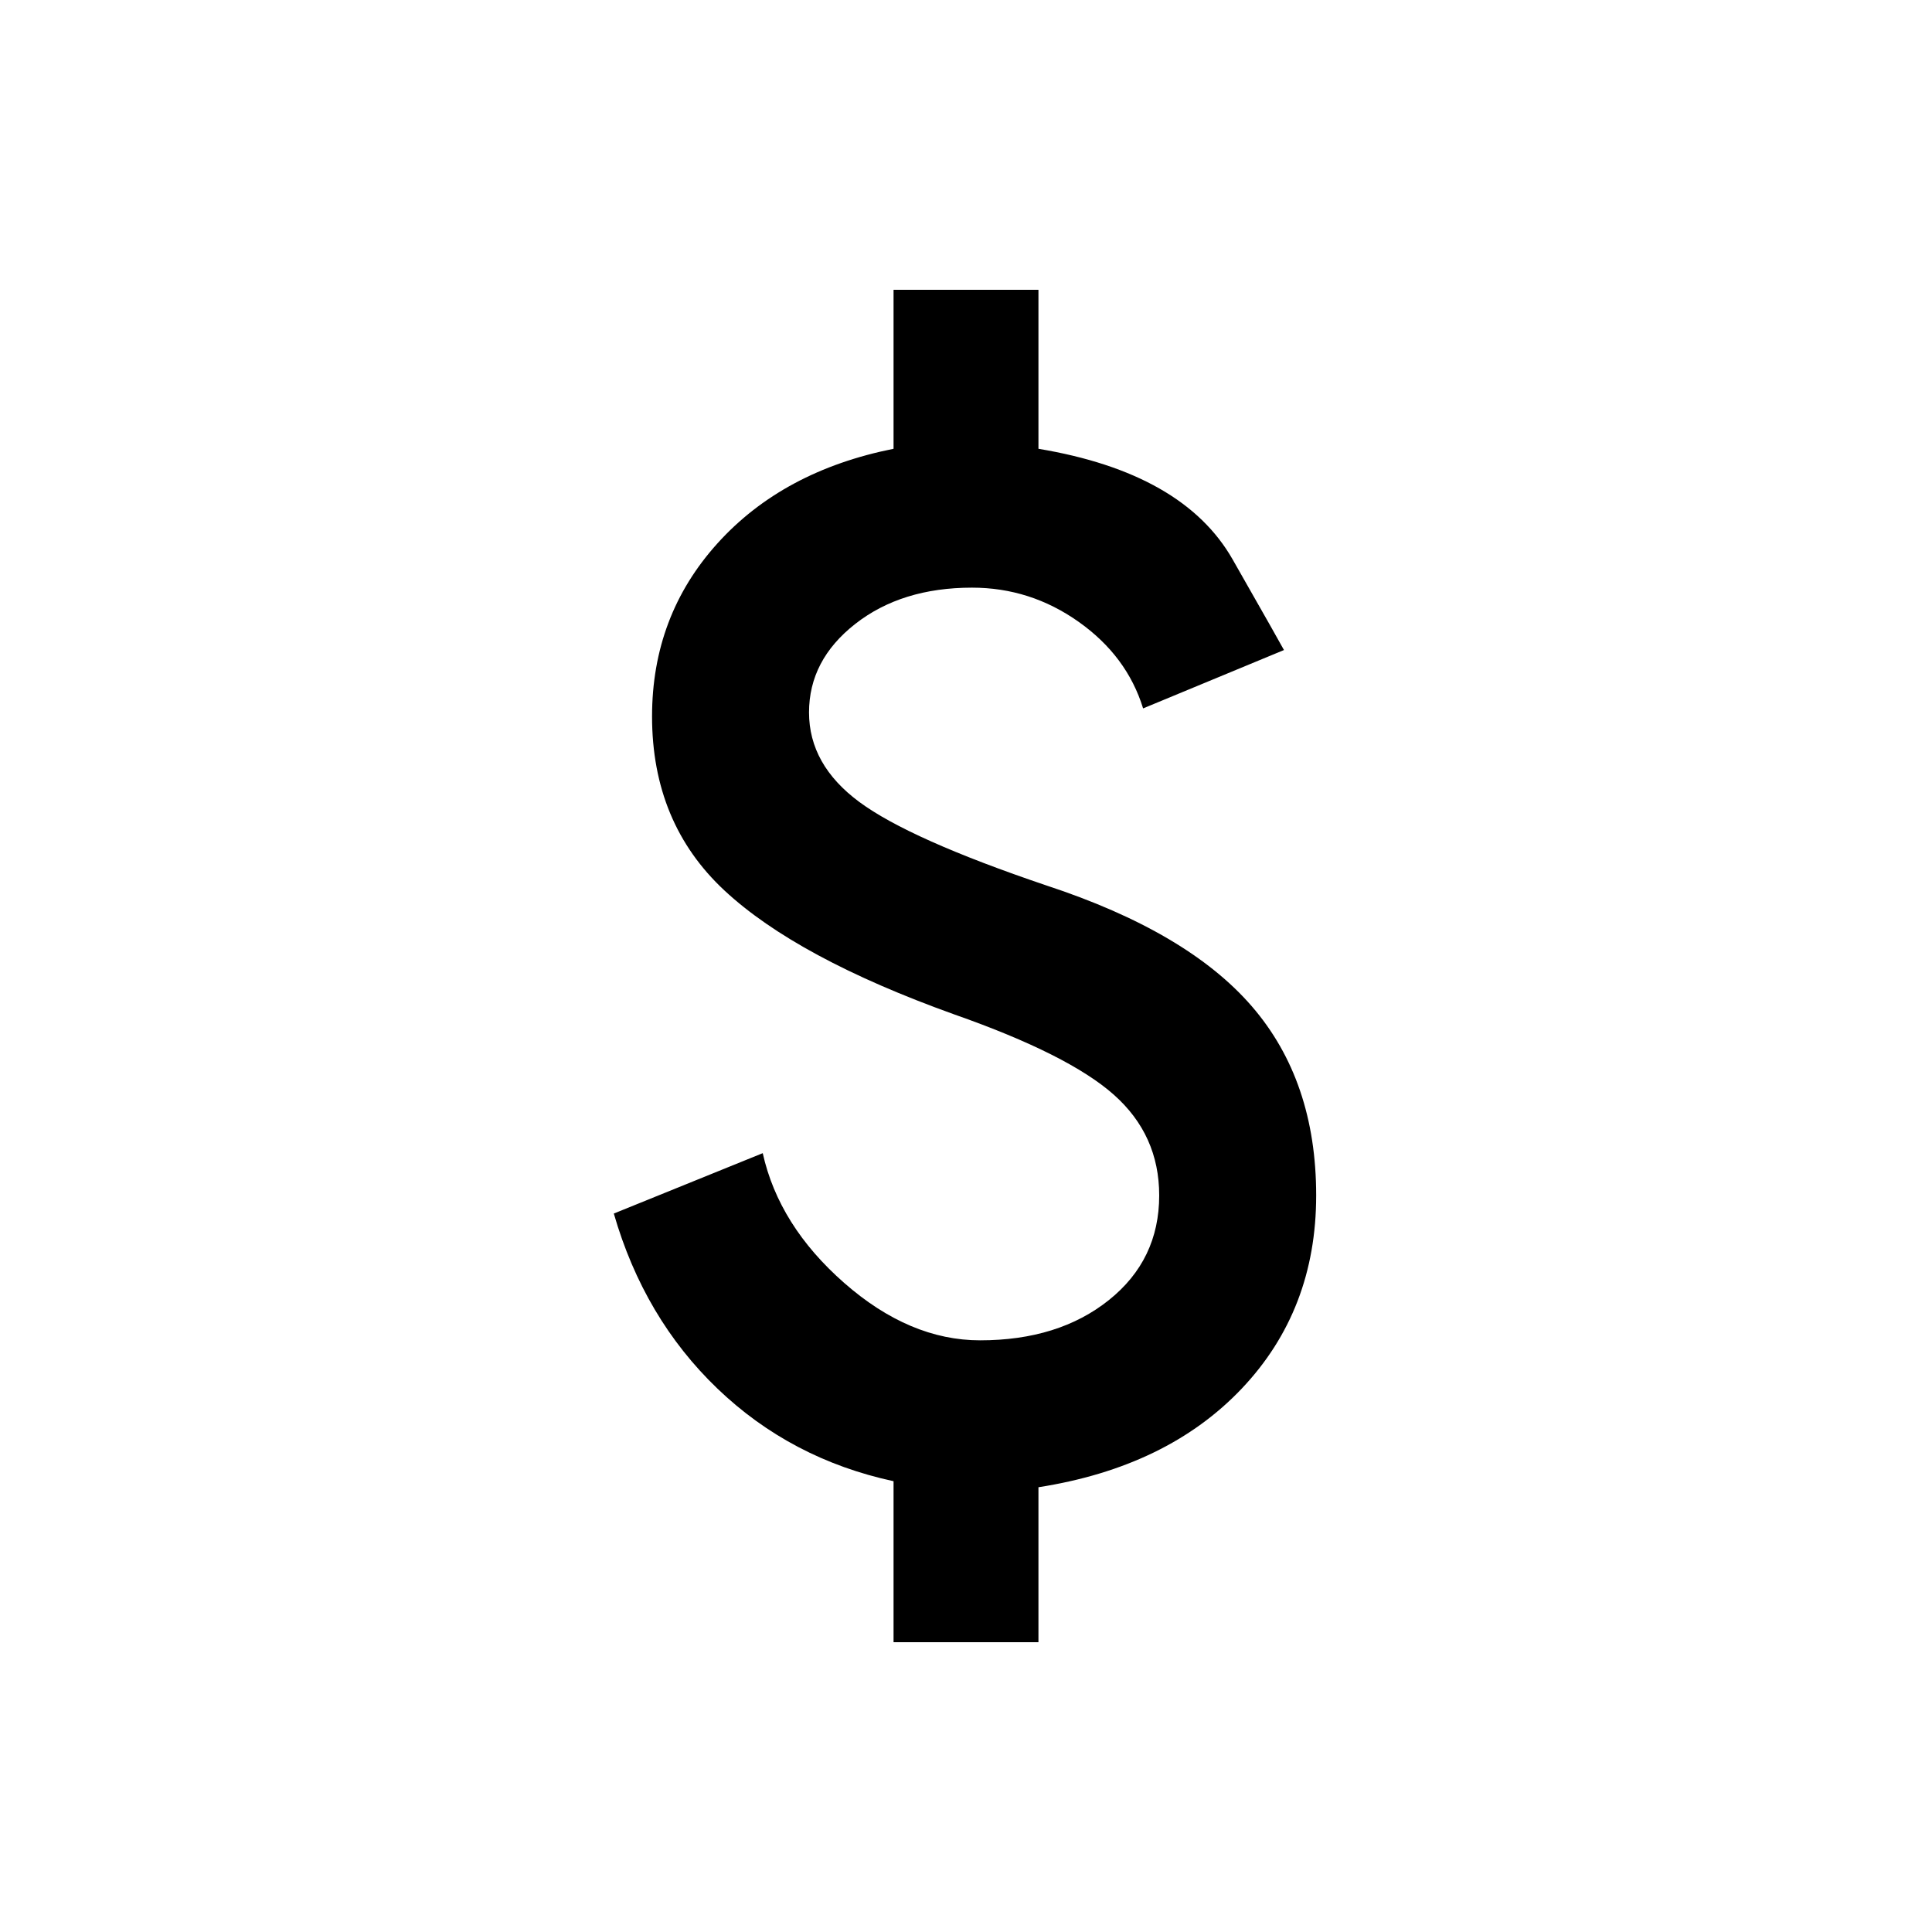
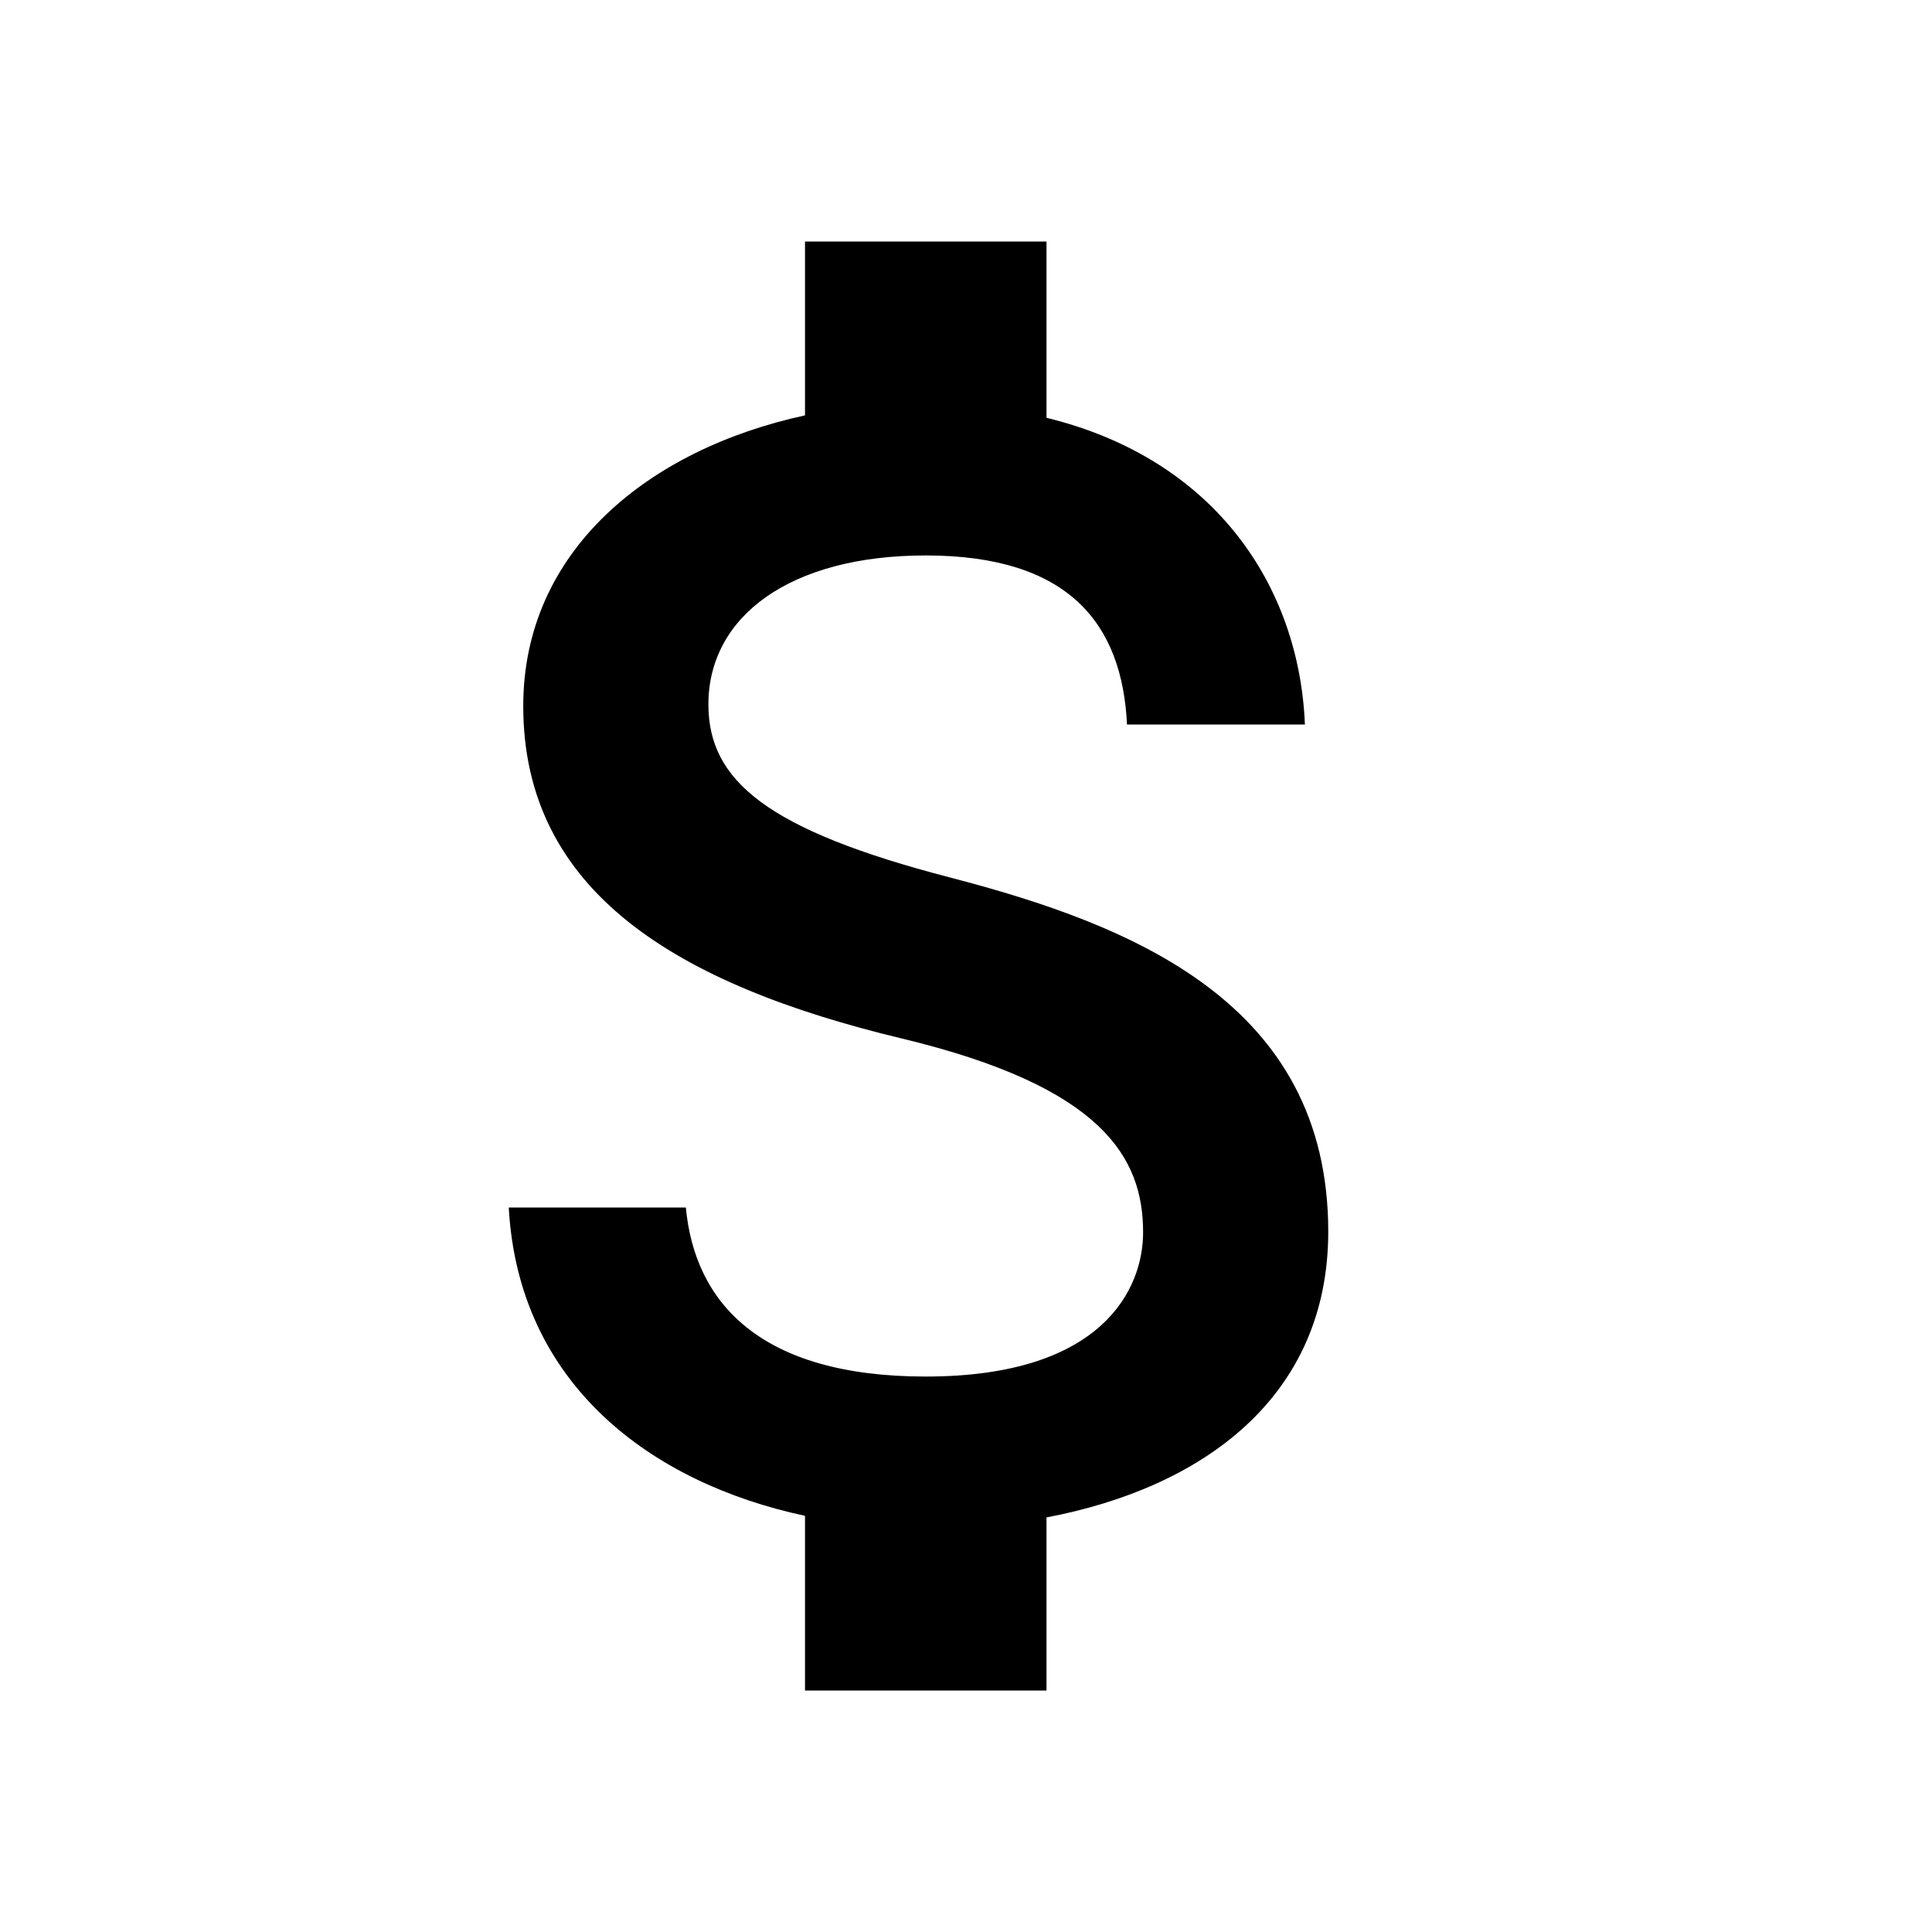
- <svg xmlns="http://www.w3.org/2000/svg" viewBox="0 -960 960 960">
-   <path d="M444-144v-80q-51-11-87.5-46T305-357l74-30q8 36 40.5 64.5T487-294q39 0 64-20t25-52q0-30-22.5-50T474-456q-78-28-114-61.5T324-604q0-50 32.5-86t87.5-47v-79h72v79q72 12 96.5 55t25.5 45l-70 29q-8-26-32-43t-53-17q-35 0-58 18t-23 44q0 26 25 44.5t93 41.5q70 23 102 60t32 94q0 57-37 96t-101 49v77h-72Z" />
+ <svg xmlns="http://www.w3.org/2000/svg" viewBox="0 0 24 24">
+   <path d="M0 0h24v24H0z" fill="none" />
+   <path d="M11.8 10.9c-2.27-.59-3-1.2-3-2.15 0-1.09 1.01-1.85 2.7-1.85 1.78 0 2.44.85 2.5 2.1h2.21c-.07-1.72-1.12-3.3-3.21-3.81V3h-3v2.16c-1.94.42-3.5 1.68-3.5 3.61 0 2.31 1.91 3.46 4.7 4.13 2.5.6 3 1.48 3 2.41 0 .69-.49 1.79-2.7 1.79-2.06 0-2.87-.92-2.98-2.1h-2.2c.12 2.19 1.76 3.42 3.68 3.83V21h3v-2.15c1.95-.37 3.5-1.5 3.5-3.55 0-2.84-2.43-3.81-4.7-4.4z" />
</svg>
